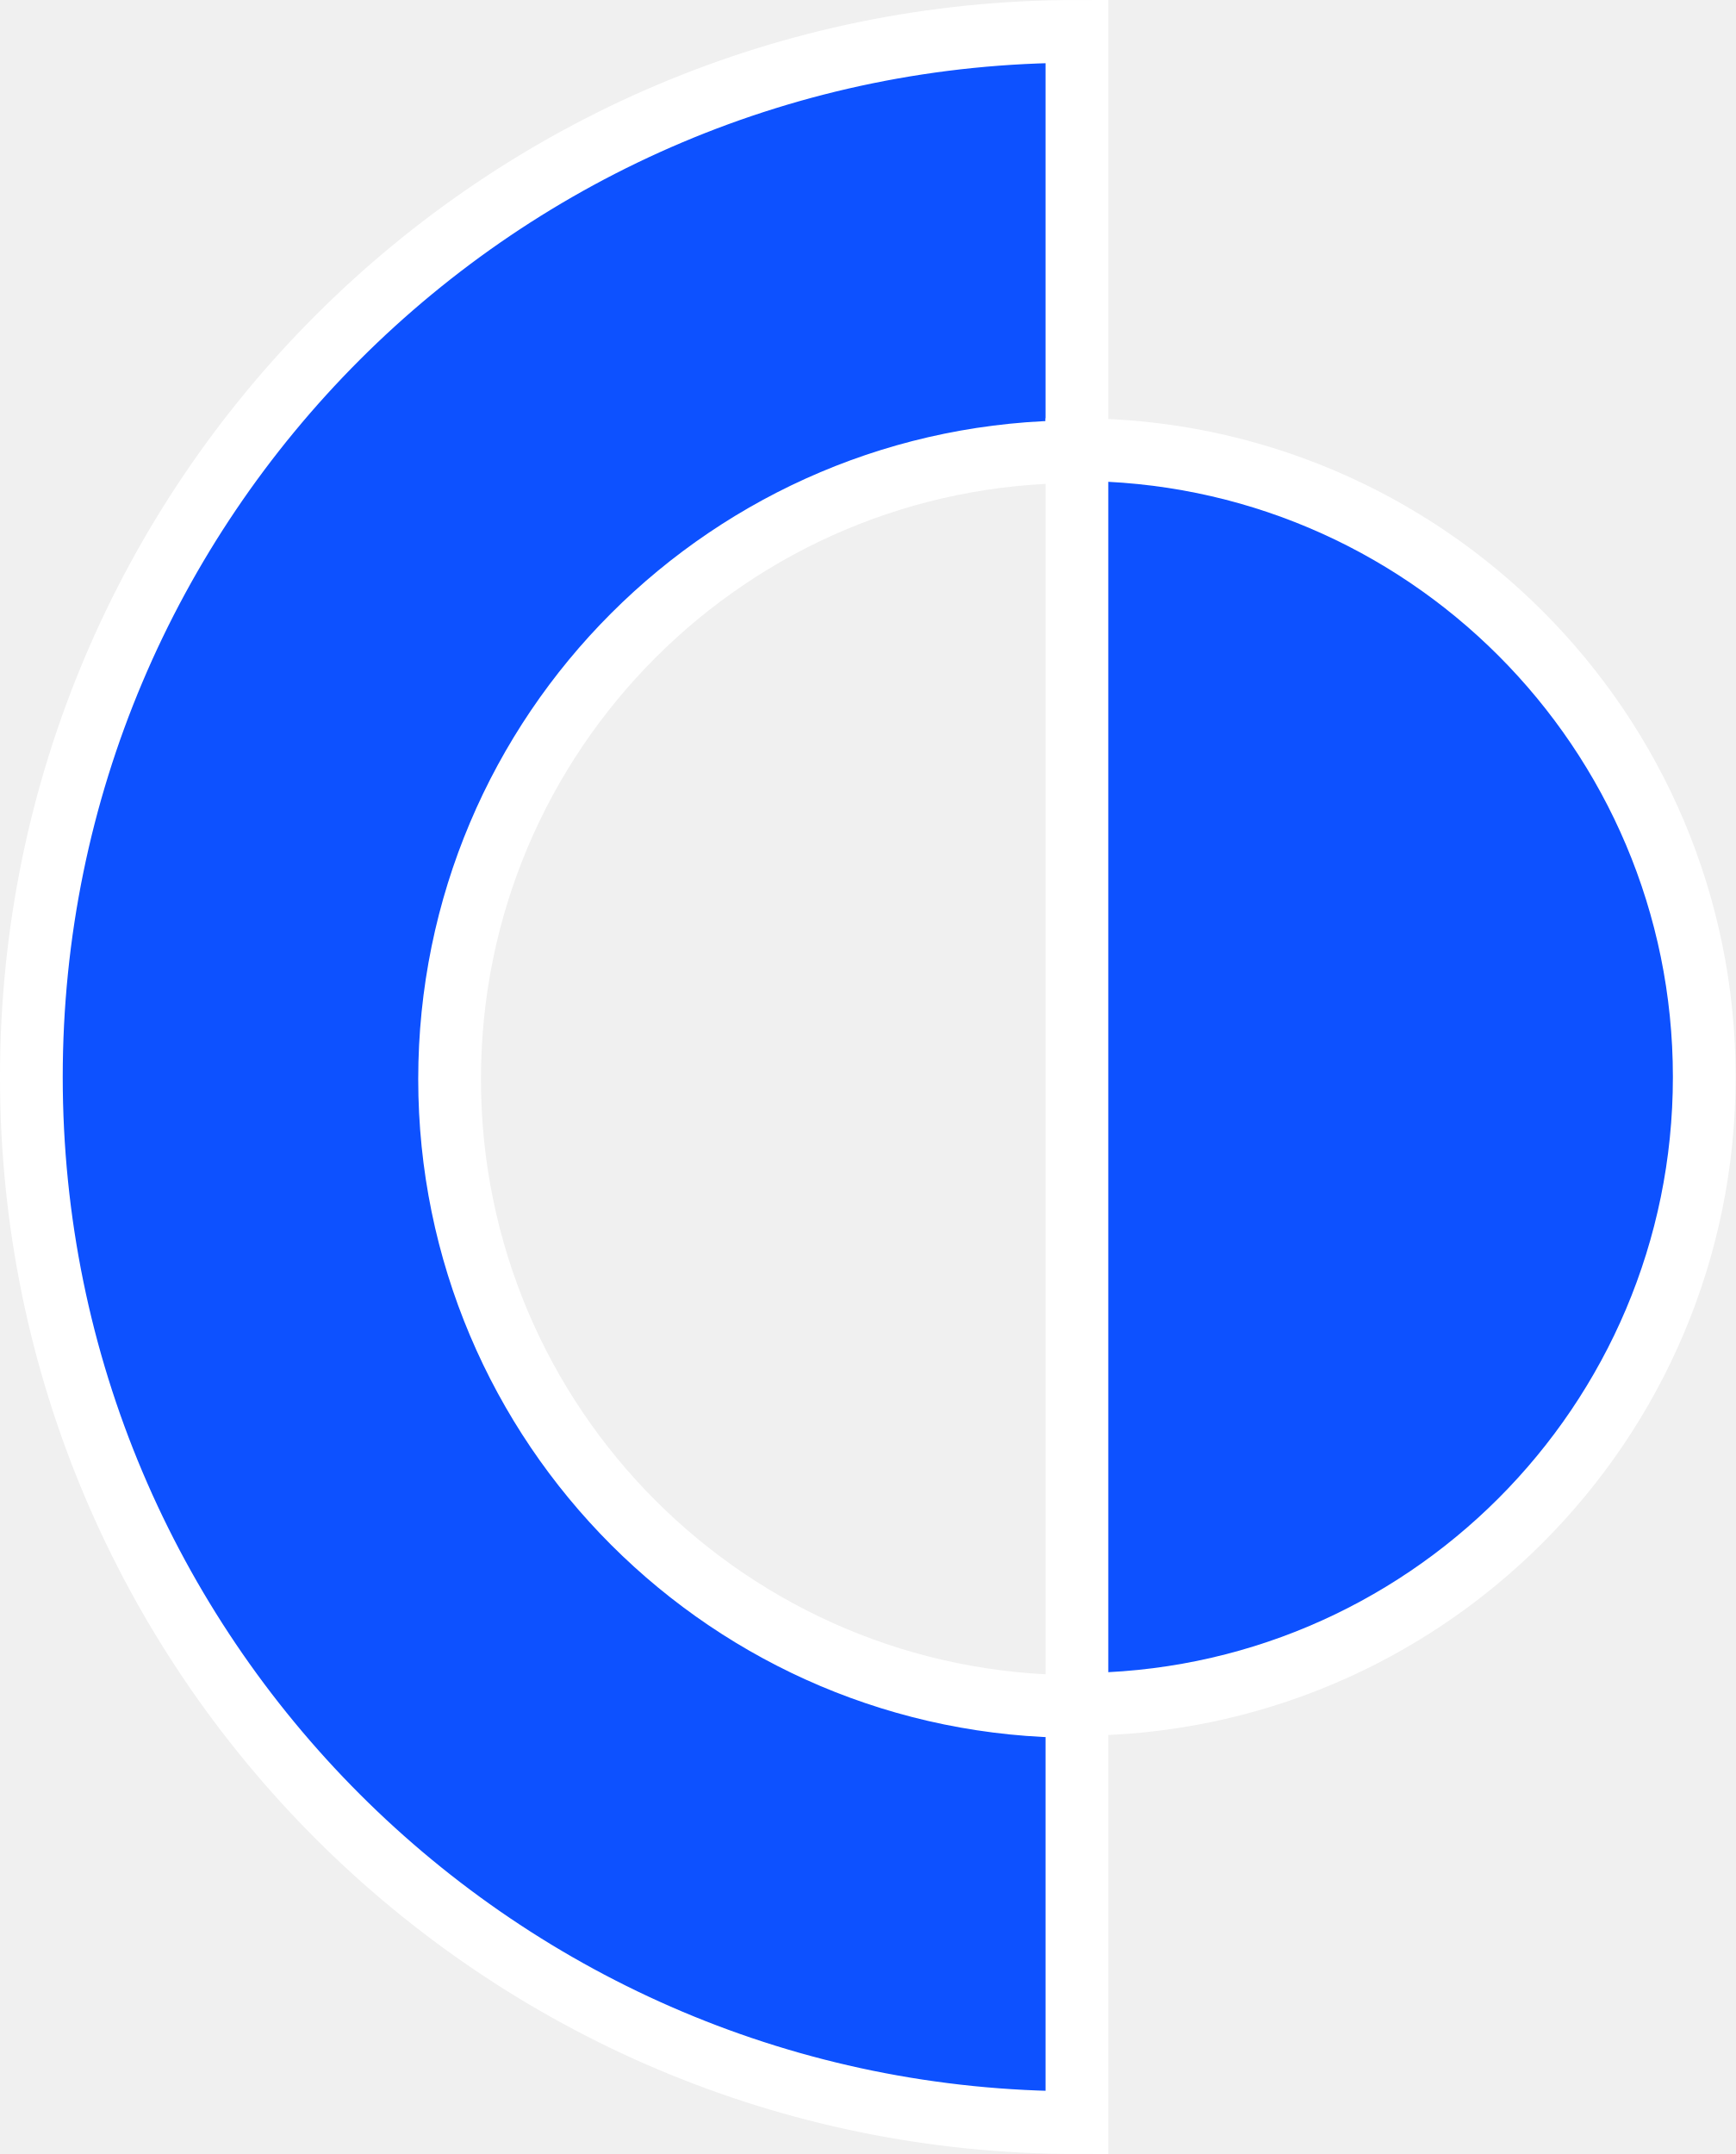
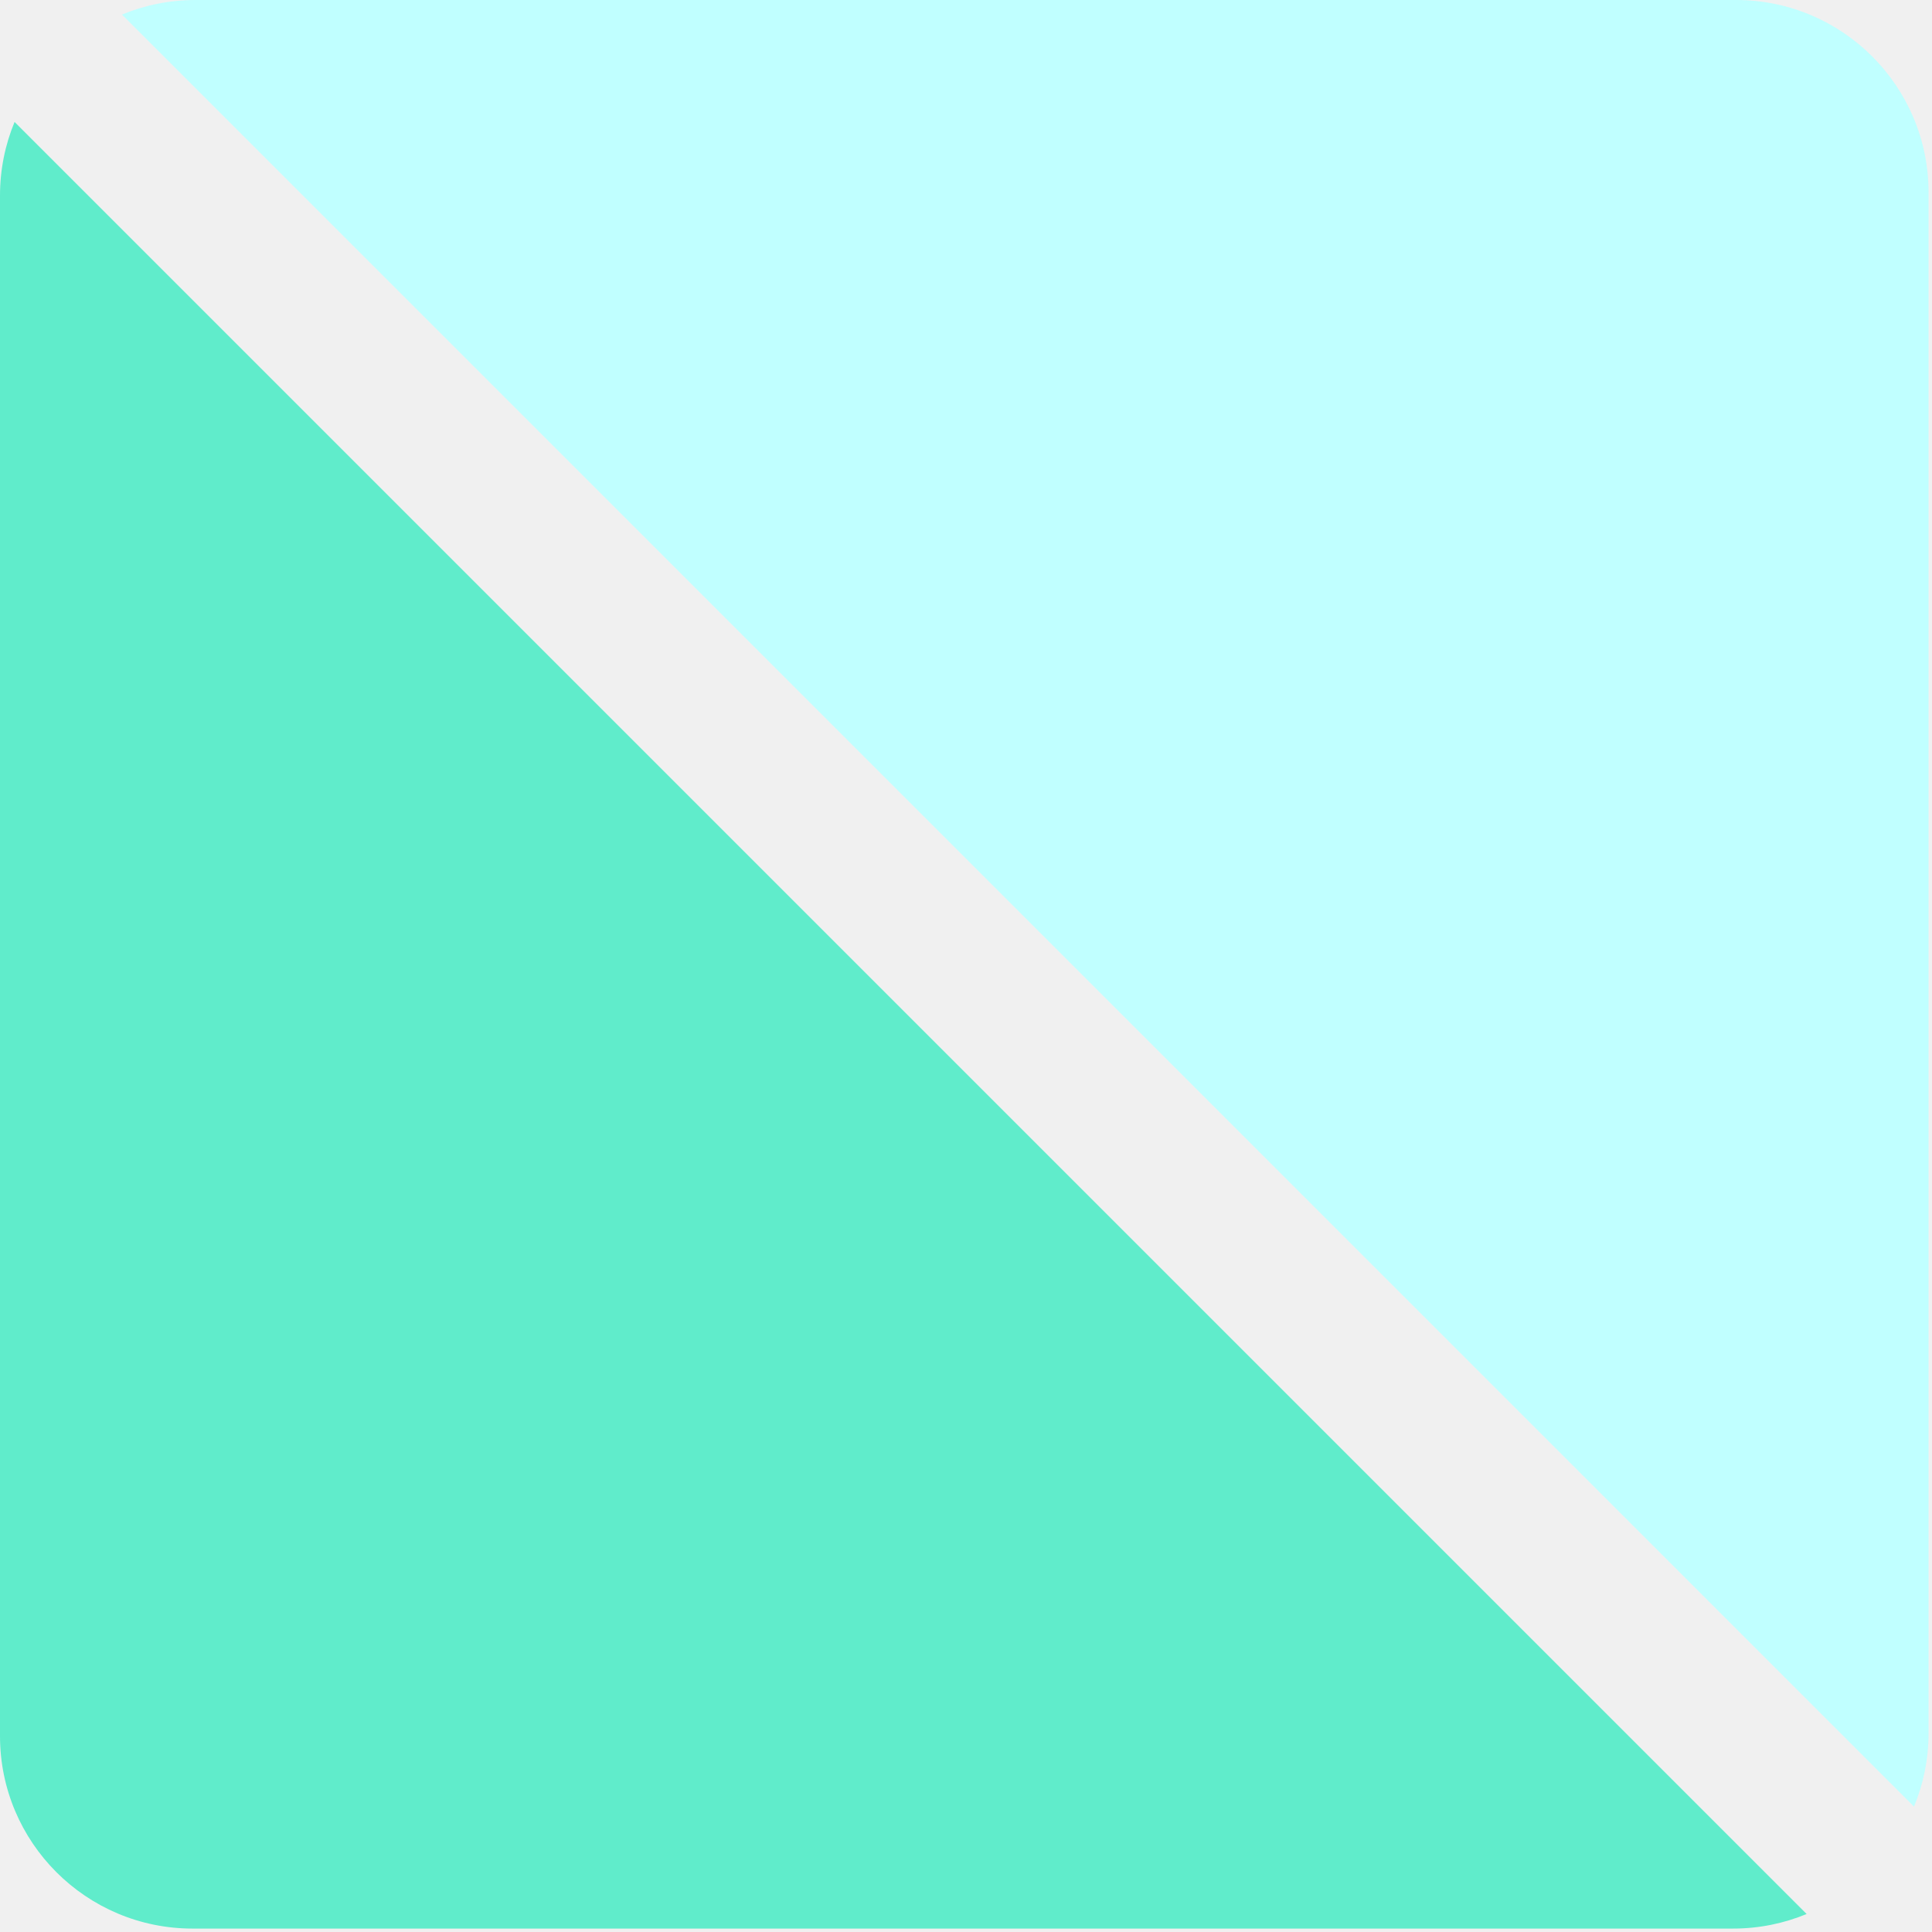
- <svg xmlns="http://www.w3.org/2000/svg" width="830px" height="1030px" viewBox="0 0 830 1030" version="1.1">
-   <g id="Page-1" stroke="none" stroke-width="1" fill="none" fill-rule="evenodd">
-     <g id="Group-7" transform="translate(515, 515.5) scale(-1, 1) translate(-515, -515.5) translate(15, 15)">
-       <path d="M500,801 C665.685,801 800,666.685 800,501 C800,335.315 665.685,201 500,201 L500,1.13686838e-13 C776.142,0 1000,223.858 1000,500 C1000,776.142 776.142,1000 500,1000 L500,801 Z" id="Combined-Shape" stroke="#FFFFFF" stroke-width="30" fill="#0D51FF" />
-       <path d="M0,1 C276.142,1 500,224.858 500,501 C500,777.142 276.142,1001 0,1001 L0,1 Z" id="Combined-Shape" transform="translate(250, 501) scale(-1, 1) translate(-250, -501) " />
-       <path d="M200,200 C365.685,200 500,334.315 500,500 C500,665.685 365.685,800 200,800 L200,200 Z" id="Combined-Shape" stroke="#FFFFFF" stroke-width="30" fill="#0D51FF" transform="translate(350, 500) scale(-1, 1) translate(-350, -500) " />
+ <svg xmlns="http://www.w3.org/2000/svg" width="301px" height="301px" viewBox="0 0 301 301" version="1.1">
+   <g id="Page-2" stroke="none" stroke-width="1" fill="none" fill-rule="evenodd">
+     <g id="Group">
+       <path d="M298.197,281.467 L19,2.27 C22.533,0.807 26.406,7.46062711e-16 30.467,0 L270.467,0 C287.036,-3.04359188e-15 300.467,13.431 300.467,30 L300.467,270 C300.467,274.061 299.66,277.934 298.197,281.467 Z" id="Combined-Shape" fill="#C0FFFF" />
+       <path d="M279.197,300.467 L3.37507799e-14,21.27 C3.533,19.807 7.406,19 11.467,19 L251.467,19 C268.036,19 281.467,32.431 281.467,49 L281.467,289 C281.467,293.061 280.66,296.934 279.197,300.467 Z" id="Combined-Shape" fill="#60ECCB" transform="translate(140.7335, 159.7335) scale(-1, -1) translate(-140.7335, -159.7335) " />
    </g>
  </g>
</svg>
